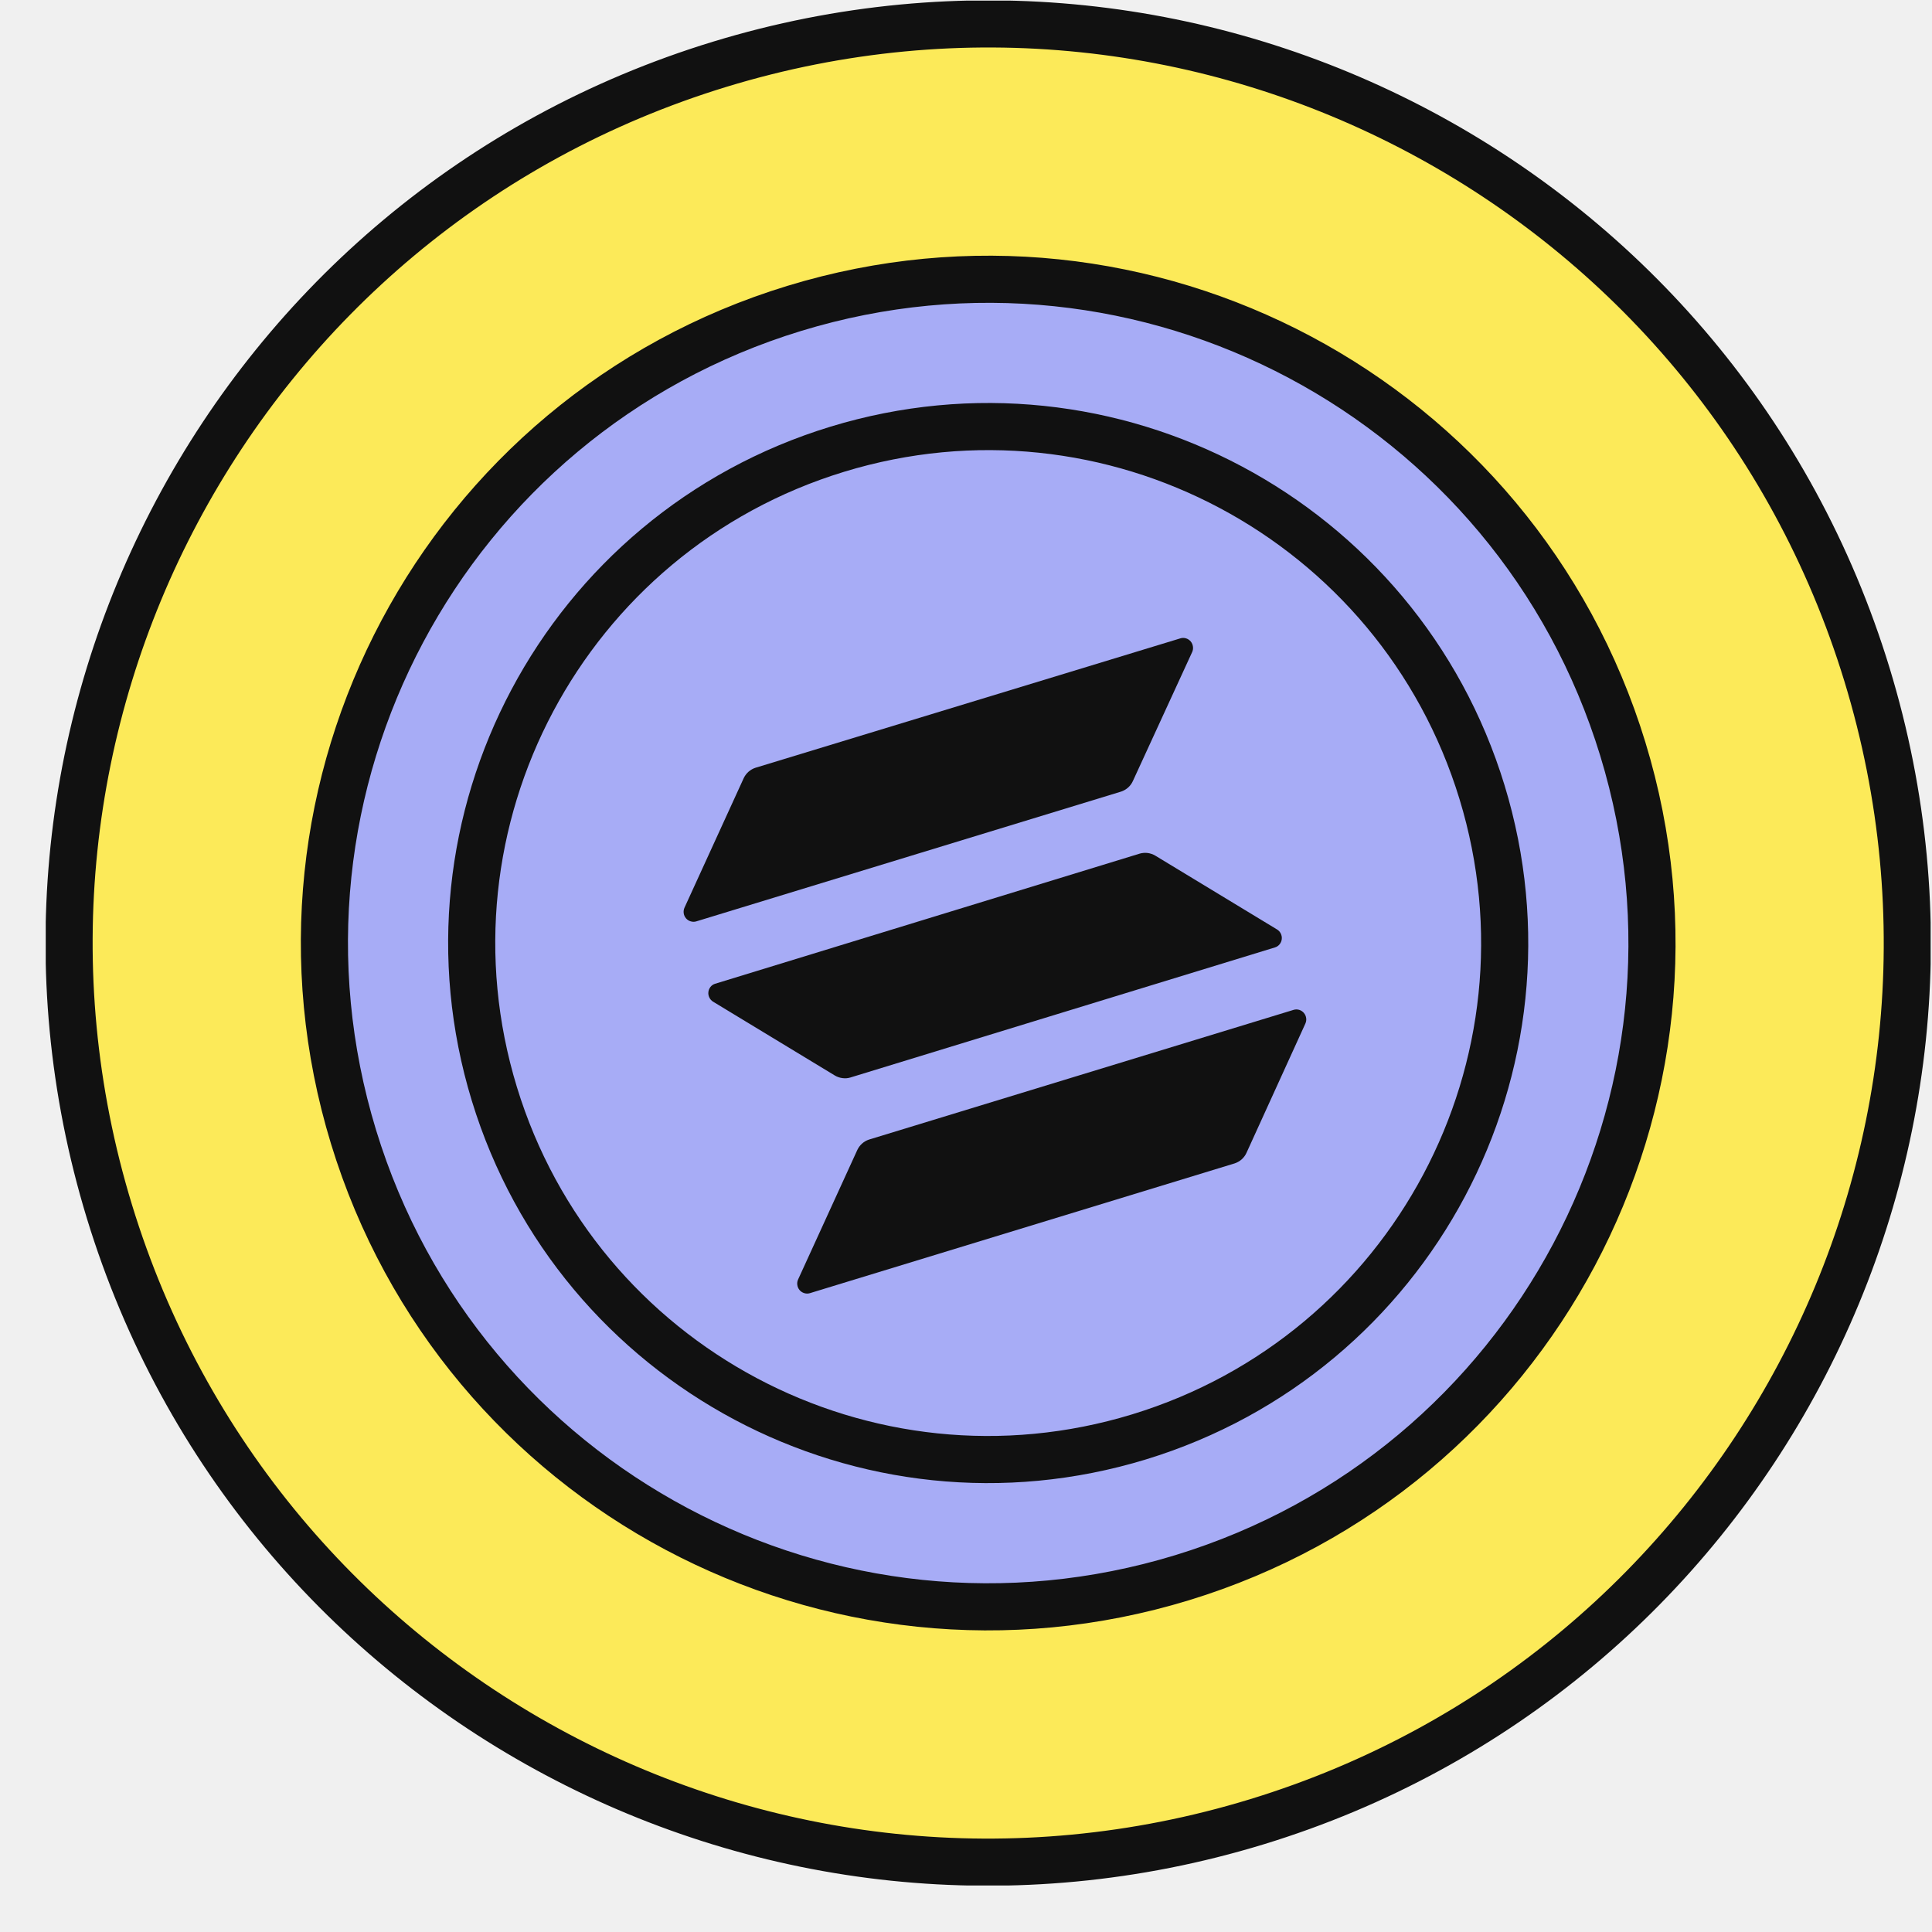
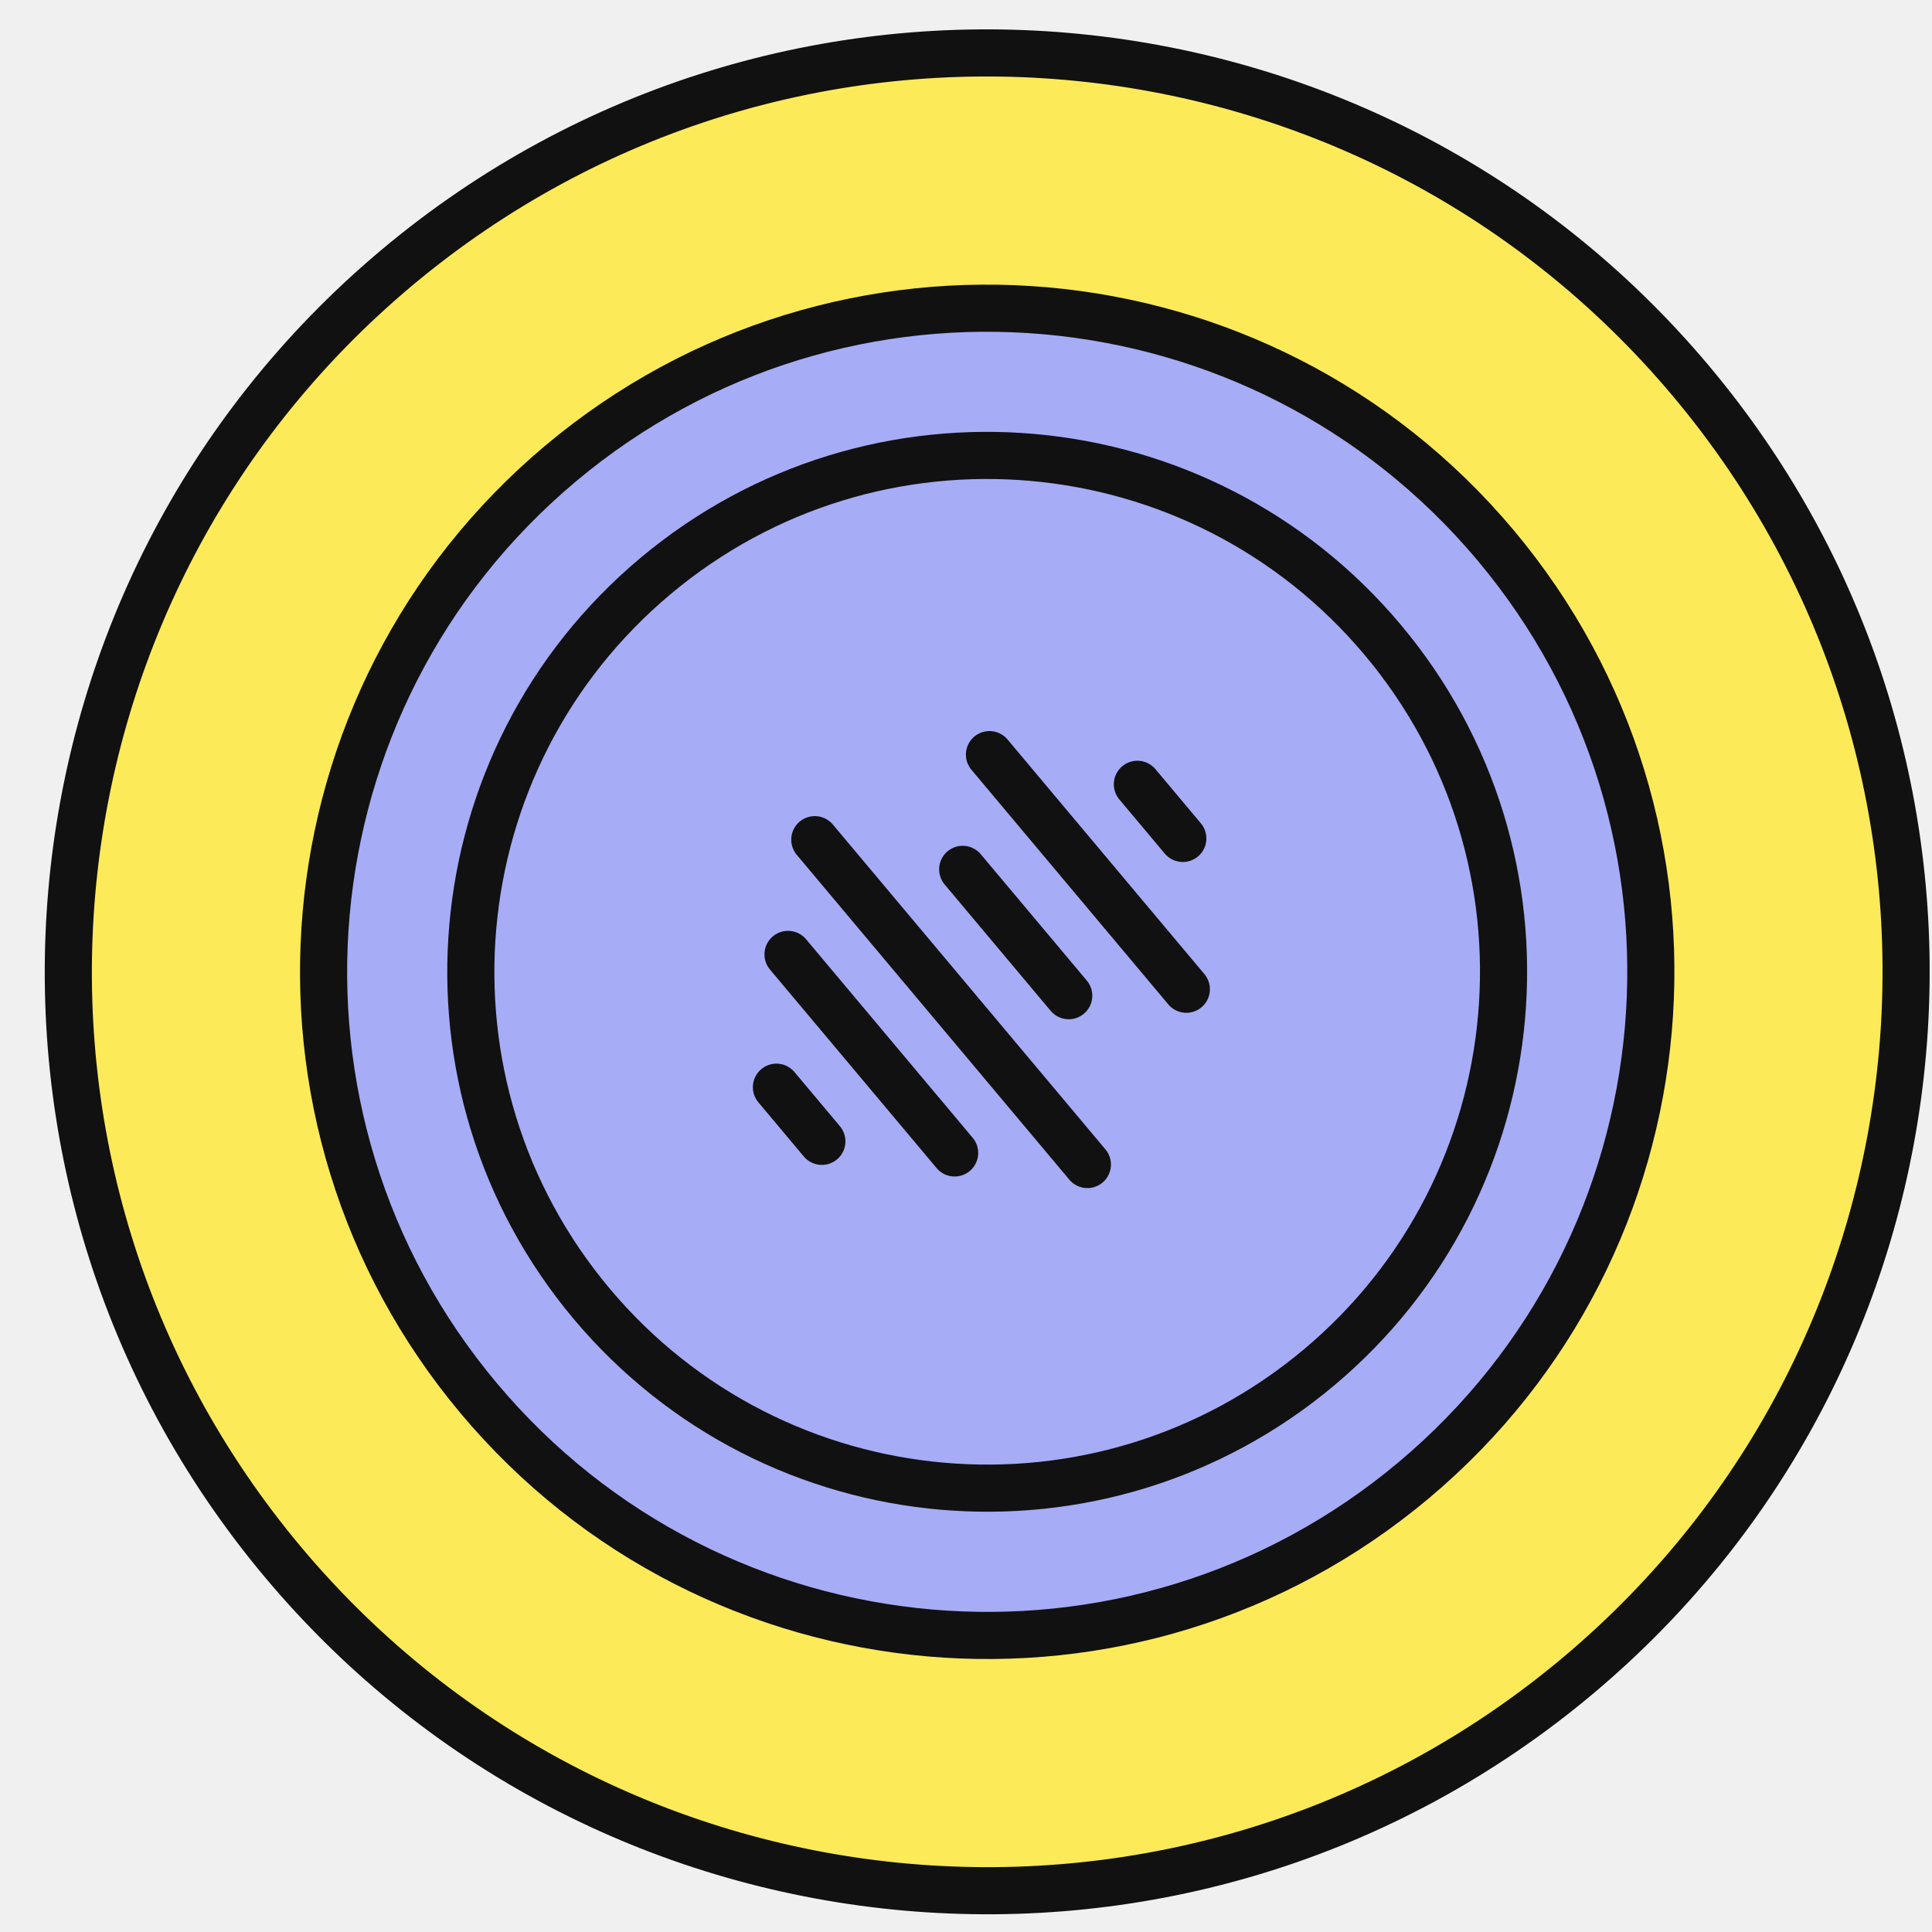
<svg xmlns="http://www.w3.org/2000/svg" width="41" height="41" viewBox="0 0 41 41" fill="none">
-   <g clip-path="url(#clip0_181_3961)">
-     <circle cx="20.971" cy="20.013" r="19.5" transform="rotate(-16.99 20.9708 20.0128)" fill="#FCEA59" stroke="#111111" />
-     <circle cx="20.971" cy="20.013" r="14.083" transform="rotate(-16.99 20.9709 20.0127)" fill="#A7ACF6" stroke="#111111" />
-     <circle cx="20.971" cy="20.013" r="10.958" transform="rotate(-16.99 20.9709 20.0129)" fill="#A7ACF6" stroke="#111111" />
-     <path fill-rule="evenodd" clip-rule="evenodd" d="M18.194 24.403C18.218 24.352 18.252 24.306 18.295 24.268C18.337 24.23 18.387 24.202 18.44 24.184L27.455 21.43C27.493 21.419 27.534 21.419 27.572 21.431C27.611 21.443 27.645 21.466 27.671 21.497C27.697 21.528 27.714 21.566 27.719 21.606C27.725 21.646 27.718 21.687 27.701 21.724L26.451 24.468C26.427 24.52 26.392 24.566 26.35 24.604C26.308 24.641 26.258 24.67 26.204 24.688L17.184 27.444C17.146 27.455 17.105 27.454 17.067 27.442C17.028 27.43 16.994 27.408 16.968 27.377C16.942 27.346 16.925 27.308 16.92 27.267C16.914 27.227 16.921 27.186 16.938 27.15L18.194 24.403ZM27.1 19.724C27.134 19.744 27.162 19.775 27.18 19.811C27.198 19.848 27.206 19.889 27.201 19.929C27.197 19.969 27.181 20.007 27.156 20.038C27.131 20.07 27.098 20.093 27.059 20.105L18.044 22.867C17.99 22.883 17.933 22.887 17.877 22.879C17.821 22.872 17.766 22.853 17.717 22.824L15.134 21.258C15.1 21.237 15.072 21.207 15.054 21.17C15.036 21.134 15.028 21.093 15.033 21.053C15.037 21.013 15.053 20.975 15.078 20.943C15.103 20.912 15.136 20.889 15.175 20.877L24.19 18.114C24.244 18.099 24.301 18.095 24.357 18.102C24.413 18.11 24.468 18.129 24.517 18.158L27.1 19.724ZM15.783 16.513C15.807 16.462 15.842 16.416 15.884 16.378C15.927 16.34 15.976 16.312 16.03 16.294L25.052 13.546C25.09 13.534 25.131 13.535 25.17 13.547C25.208 13.559 25.242 13.581 25.268 13.612C25.294 13.643 25.311 13.681 25.316 13.722C25.322 13.762 25.316 13.803 25.299 13.839L24.04 16.578C24.016 16.63 23.982 16.676 23.939 16.714C23.897 16.751 23.847 16.78 23.794 16.798L14.773 19.554C14.735 19.565 14.694 19.564 14.656 19.552C14.618 19.541 14.583 19.518 14.557 19.487C14.531 19.456 14.514 19.418 14.509 19.378C14.504 19.337 14.51 19.297 14.527 19.26L15.783 16.513Z" fill="#111111" />
+   <g clip-path="url(#clip0_181_3962)">
+     <circle cx="20.95" cy="20.624" r="19.5" transform="rotate(-40 20.9497 20.6236)" fill="#FCEA59" stroke="#111111" />
+     <circle cx="20.95" cy="20.624" r="14.083" transform="rotate(-40 20.9498 20.6237)" fill="#A7ACF6" stroke="#111111" />
+     <circle cx="20.95" cy="20.623" r="10.958" transform="rotate(-40 20.9498 20.6235)" fill="#A7ACF6" stroke="#111111" />
+     <g clip-path="url(#clip1_181_3962)">
+       <path d="M16.477 23.072L17.441 24.221" stroke="#111111" stroke-linecap="round" stroke-linejoin="round" />
+       <path d="M16.723 20.254L20.259 24.467" stroke="#111111" stroke-linecap="round" stroke-linejoin="round" />
+       <path d="M17.291 17.819L23.076 24.713" stroke="#111111" stroke-linecap="round" stroke-linejoin="round" />
+       <path d="M20.43 18.449L22.68 21.13" stroke="#111111" stroke-linecap="round" stroke-linejoin="round" />
+       <path d="M20.998 16.014L25.176 20.993" stroke="#111111" stroke-linecap="round" stroke-linejoin="round" />
+       <path d="M24.137 16.644L25.101 17.793" stroke="#111111" stroke-linecap="round" stroke-linejoin="round" />
+     </g>
  </g>
  <defs>
-     <clipPath id="clip0_181_3961">
-       <rect width="40" height="40" fill="white" transform="translate(0.970825 0.0126953)" />
+     <clipPath id="clip0_181_3962">
+       <rect width="40" height="40" fill="white" transform="translate(0.949707 0.623535)" />
+     </clipPath>
+     <clipPath id="clip1_181_3962">
+       <rect width="12" height="12" fill="white" transform="translate(12.4967 19.884) rotate(-40)" />
    </clipPath>
  </defs>
</svg>
